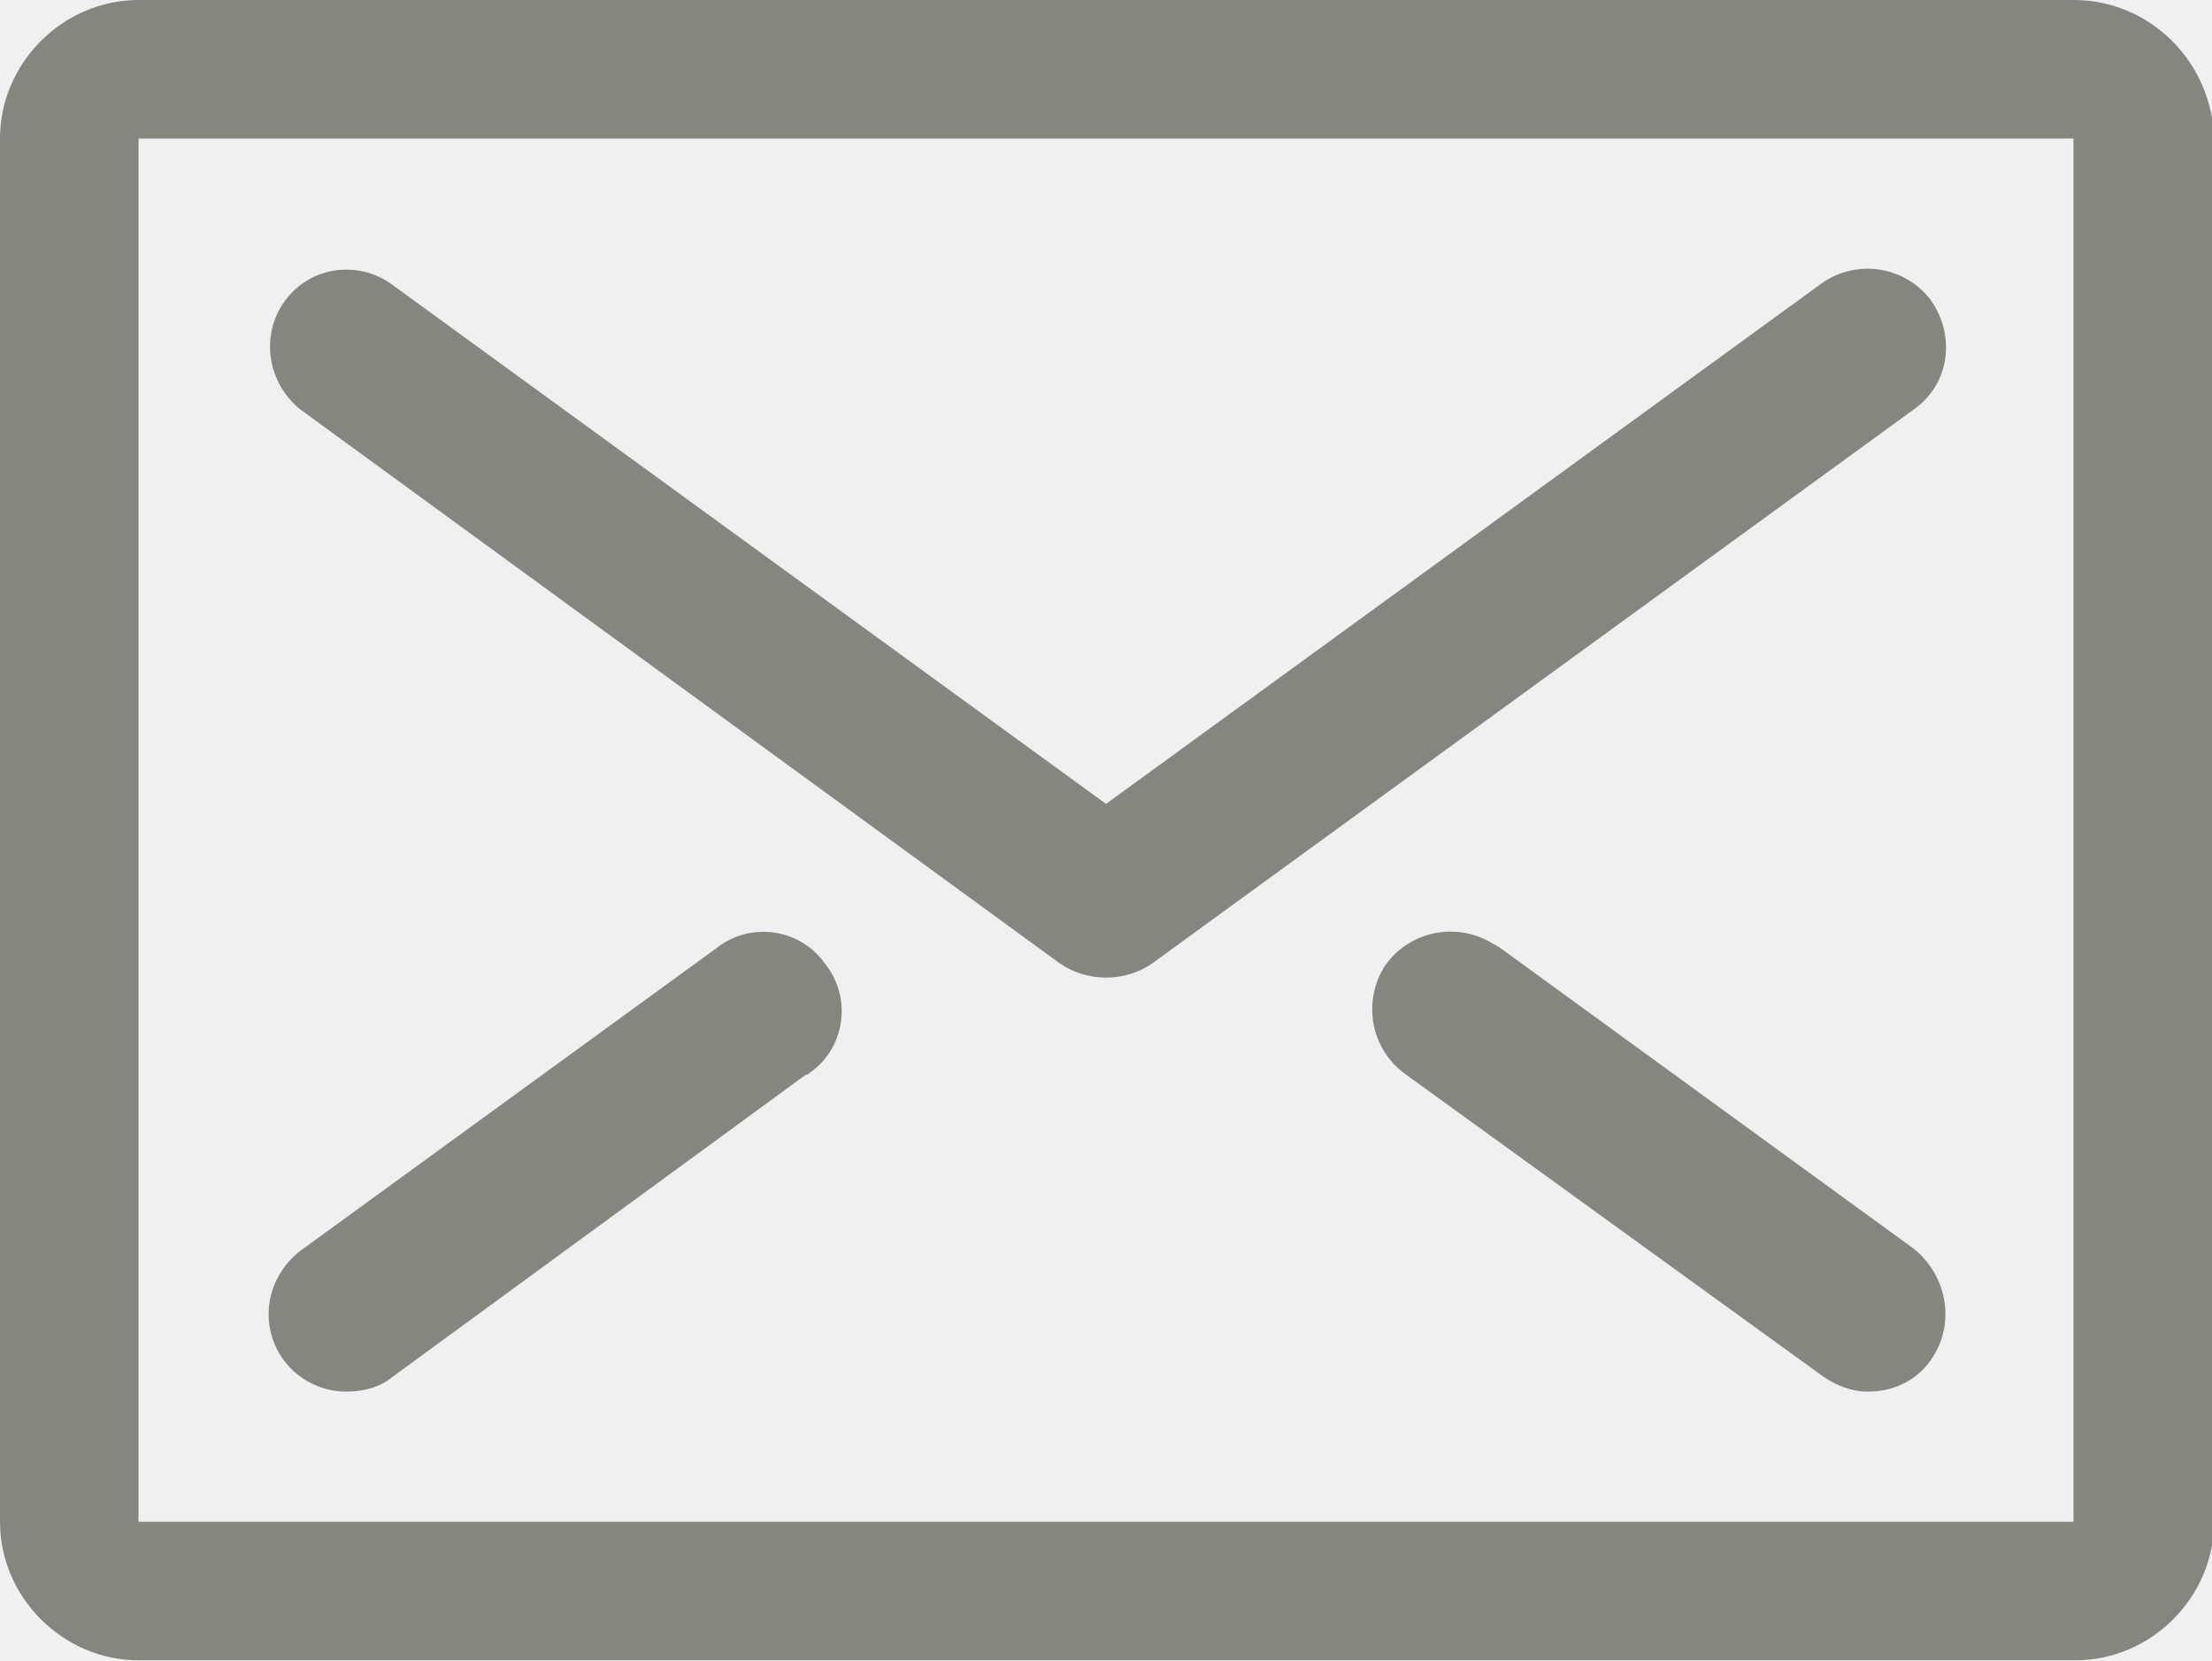
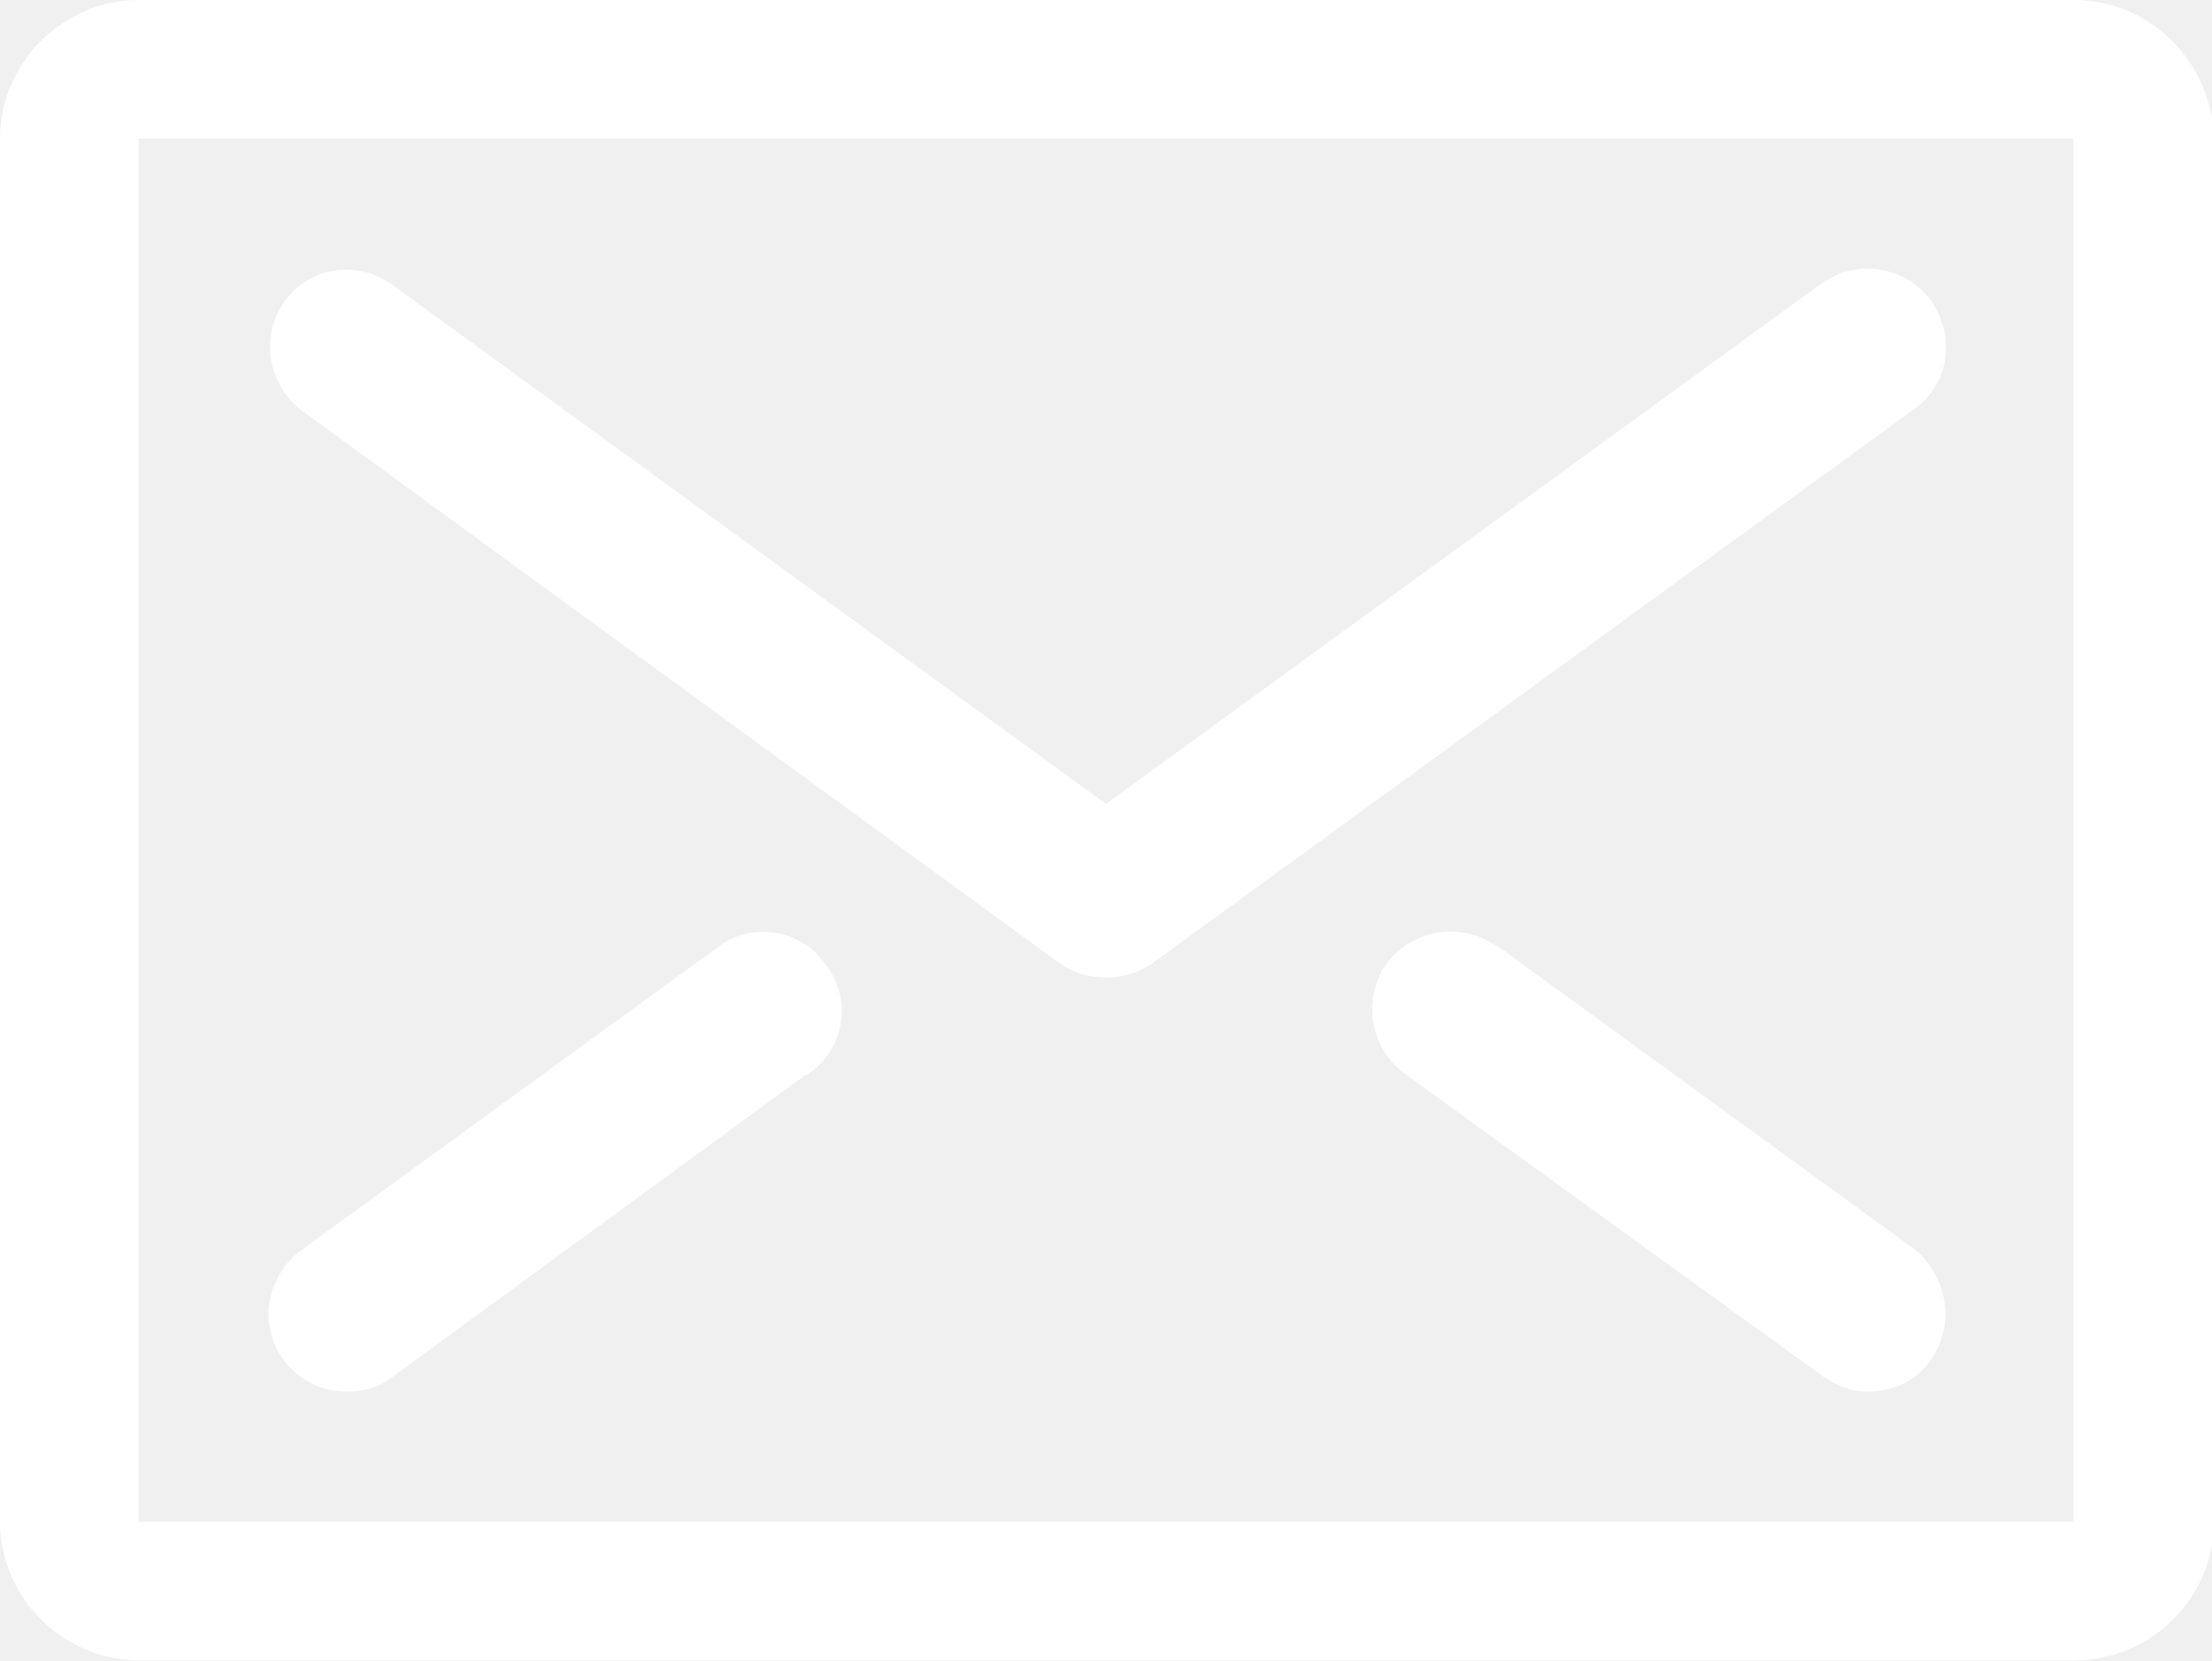
<svg xmlns="http://www.w3.org/2000/svg" version="1.1" id="Ebene_2_1_" x="0px" y="0px" viewBox="0 0 105.4 79.1" style="enable-background:new 0 0 105.4 79.1;" xml:space="preserve">
-   <style type="text/css">
+   <defs id="defs19" />
+   <style type="text/css" id="style2">
	.st0{fill:#868681;}
</style>
-   <g>
-     <path class="st0" d="M98.8,6.6v65.9H6.6V6.6l0,0L98.8,6.6z M98.8,0H6.6C3,0,0,3,0,6.6v65.9c0,3.6,3,6.6,6.6,6.6h92.3   c3.6,0,6.6-3,6.6-6.6V6.6C105.4,3,102.5,0,98.8,0z" />
-     <path class="st0" d="M38.4,51.2L18.7,65.6c-0.6,0.5-1.4,0.7-2.2,0.7c-2,0-3.7-1.6-3.7-3.7c0-1.2,0.6-2.3,1.5-3l19.8-14.4   c1.6-1.3,4-1,5.2,0.7c1.3,1.6,1,4-0.7,5.2C38.5,51.2,38.5,51.2,38.4,51.2L38.4,51.2z" />
-     <path class="st0" d="M92,64.8c-0.7,1-1.8,1.5-3,1.5c-0.8,0-1.5-0.3-2.1-0.7L67,51.2c-1.7-1.2-2.1-3.5-1-5.2c1.2-1.7,3.5-2.1,5.2-1   c0.1,0,0.1,0.1,0.2,0.1l19.8,14.4C92.8,60.8,93.2,63.1,92,64.8C92,64.8,92,64.8,92,64.8L92,64.8z" />
-     <path class="st0" d="M91.2,19.5L54.9,45.9c-1.3,0.9-3.1,0.9-4.4,0L14.3,19.5c-1.6-1.3-1.9-3.6-0.7-5.2c1.2-1.6,3.4-1.9,5-0.8   l34.1,24.8l34.1-24.8c1.7-1.2,4-0.8,5.2,0.8C93.2,16,92.9,18.3,91.2,19.5L91.2,19.5z" />
+   <g id="g14" style="fill:#ffffff;fill-opacity:1">
+     <path class="st0" d="M98.8,6.6v65.9H6.6V6.6l0,0L98.8,6.6z M98.8,0H6.6C3,0,0,3,0,6.6v65.9c0,3.6,3,6.6,6.6,6.6h92.3   c3.6,0,6.6-3,6.6-6.6V6.6C105.4,3,102.5,0,98.8,0z" id="path6" style="fill:#ffffff;fill-opacity:1" />
+     <path class="st0" d="M38.4,51.2L18.7,65.6c-0.6,0.5-1.4,0.7-2.2,0.7c-2,0-3.7-1.6-3.7-3.7c0-1.2,0.6-2.3,1.5-3l19.8-14.4   c1.6-1.3,4-1,5.2,0.7c1.3,1.6,1,4-0.7,5.2C38.5,51.2,38.5,51.2,38.4,51.2L38.4,51.2z" id="path8" style="fill:#ffffff;fill-opacity:1" />
+     <path class="st0" d="M92,64.8c-0.7,1-1.8,1.5-3,1.5c-0.8,0-1.5-0.3-2.1-0.7L67,51.2c-1.7-1.2-2.1-3.5-1-5.2c1.2-1.7,3.5-2.1,5.2-1   c0.1,0,0.1,0.1,0.2,0.1l19.8,14.4C92.8,60.8,93.2,63.1,92,64.8C92,64.8,92,64.8,92,64.8L92,64.8z" id="path10" style="fill:#ffffff;fill-opacity:1" />
+     <path class="st0" d="M91.2,19.5L54.9,45.9c-1.3,0.9-3.1,0.9-4.4,0L14.3,19.5c-1.6-1.3-1.9-3.6-0.7-5.2c1.2-1.6,3.4-1.9,5-0.8   l34.1,24.8l34.1-24.8c1.7-1.2,4-0.8,5.2,0.8C93.2,16,92.9,18.3,91.2,19.5L91.2,19.5z" id="path12" style="fill:#ffffff;fill-opacity:1" />
  </g>
</svg>
